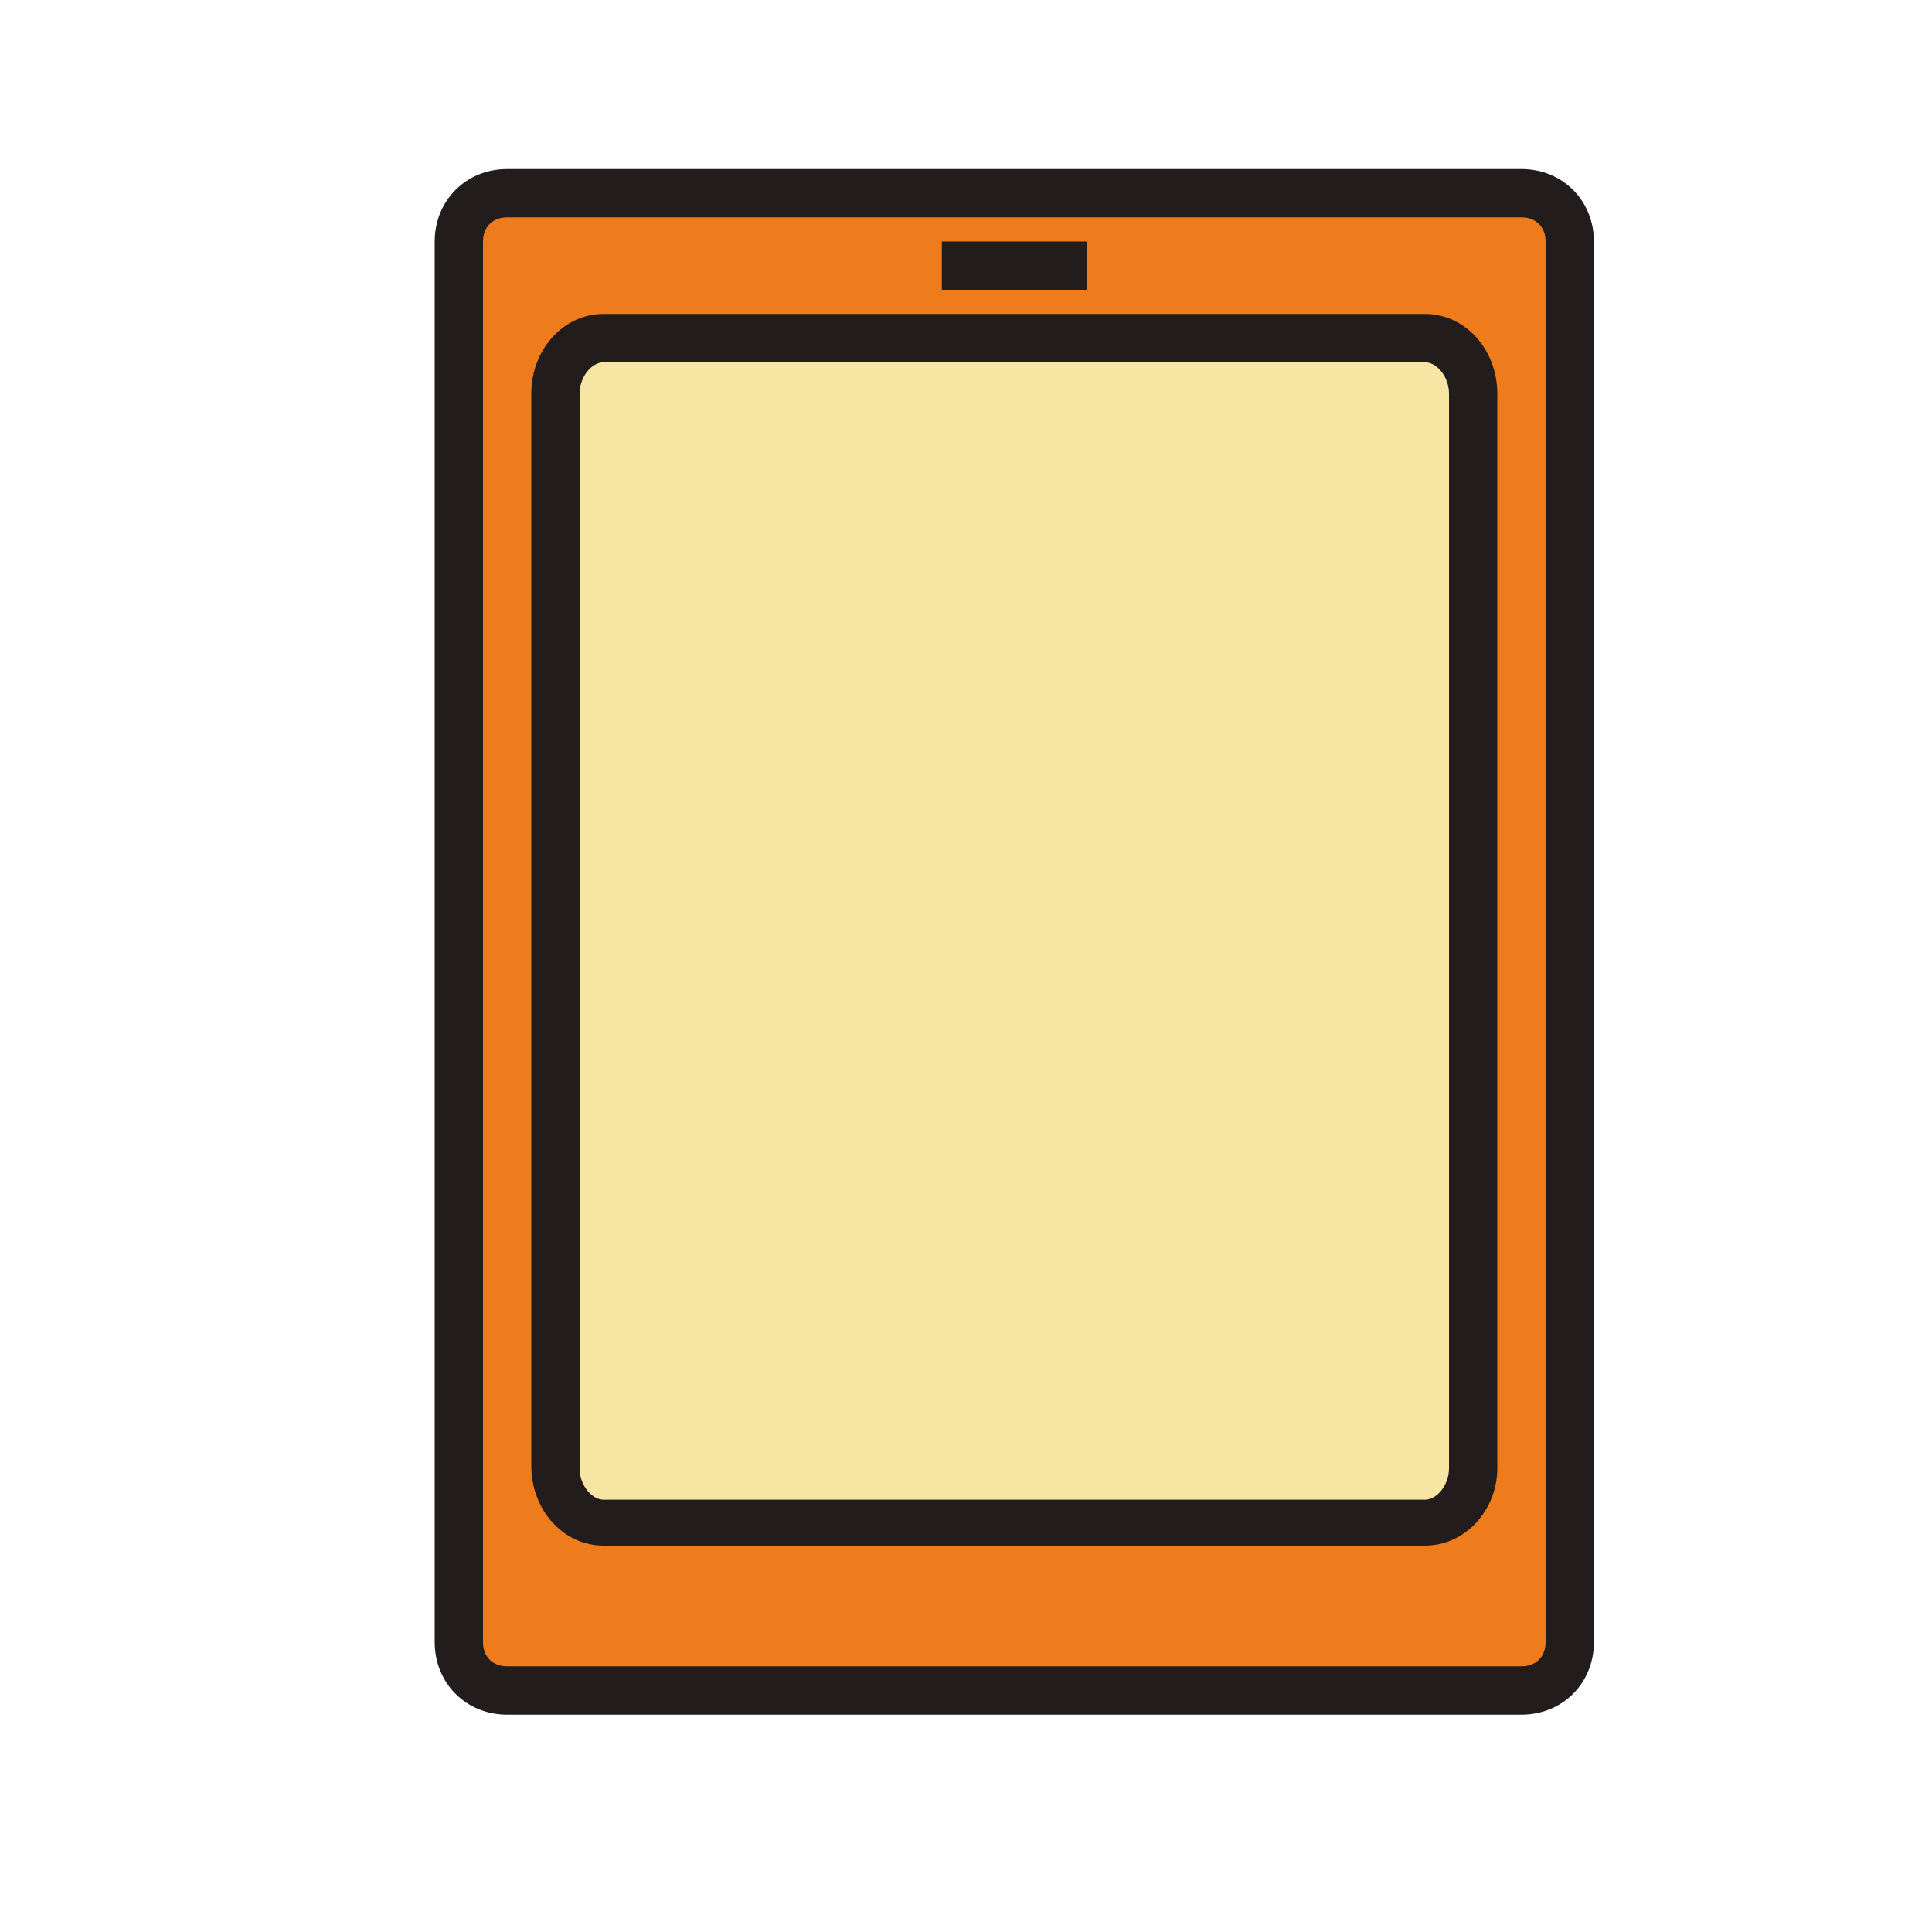
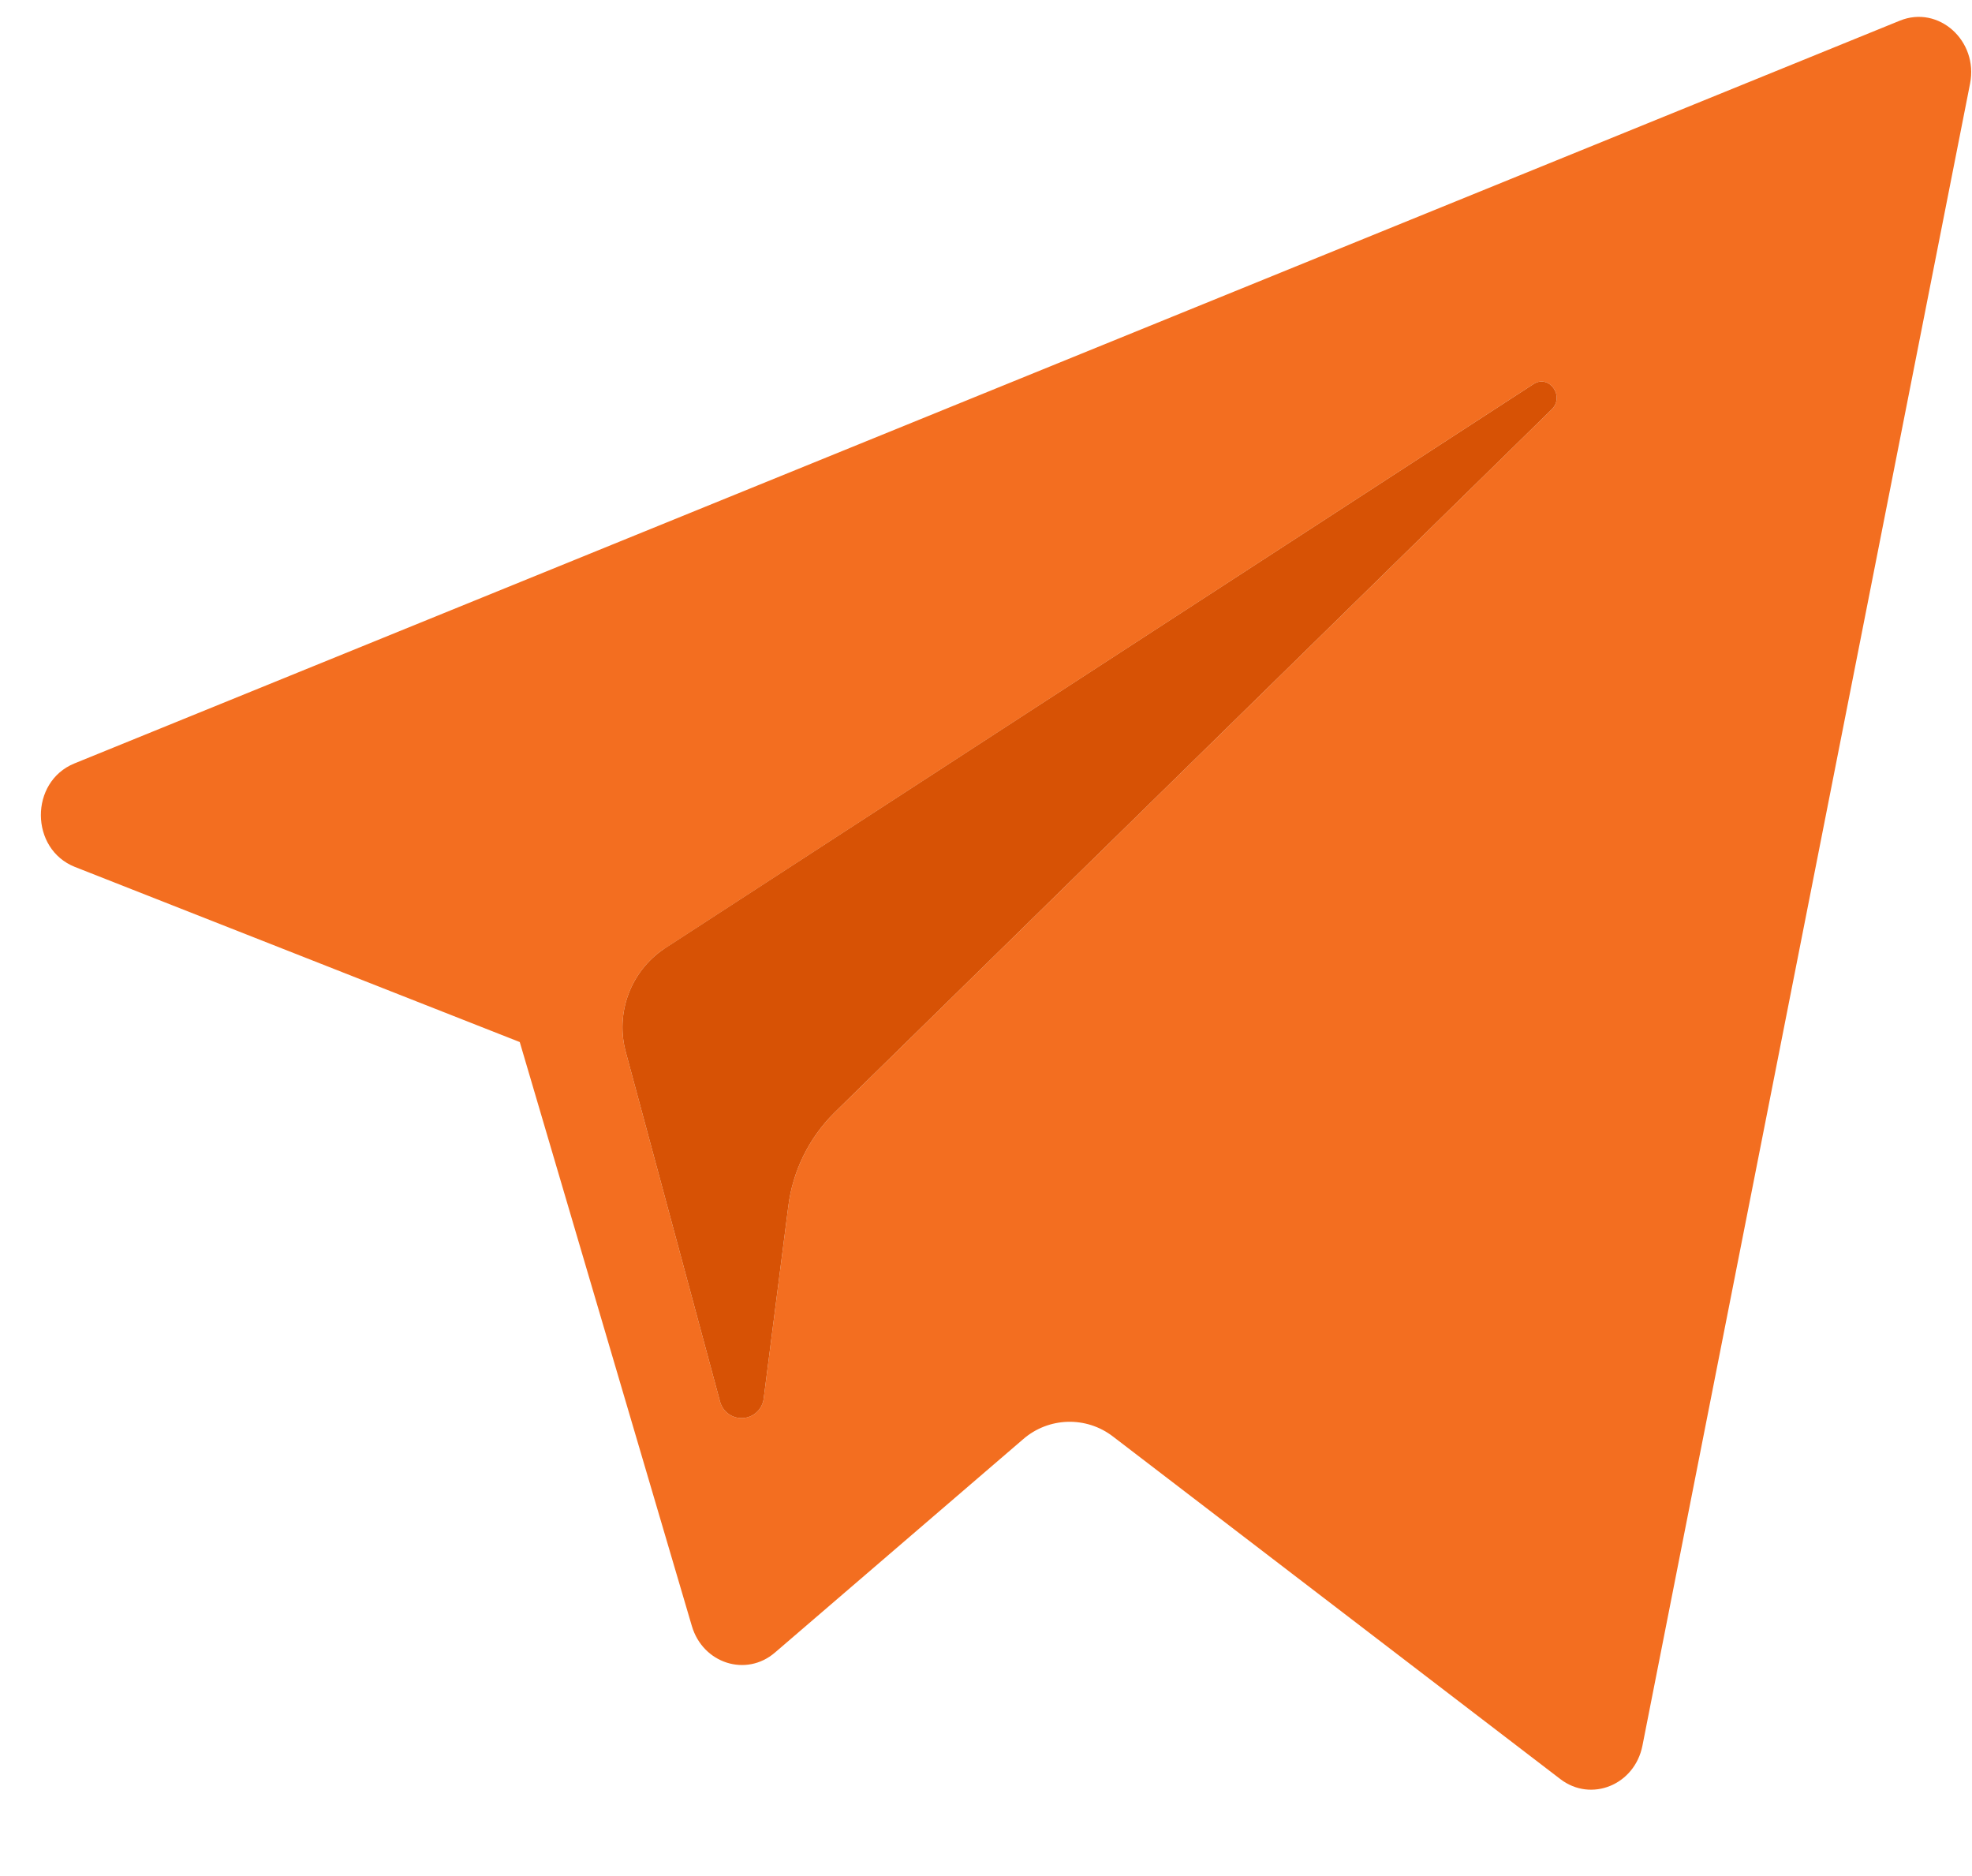
- <svg xmlns="http://www.w3.org/2000/svg" class="icon" width="48px" height="48.00px" viewBox="0 0 1024 1024" version="1.1">
-   <path d="M832 870.4c0 14.08-11.52 25.6-25.6 25.6H268.8c-14.08 0-25.6-11.52-25.6-25.6V128c0-14.08 11.52-25.6 25.6-25.6h537.6c14.08 0 25.6 11.52 25.6 25.6v742.4z" fill="#EE7B1C" />
-   <path d="M806.4 908.8H268.8c-21.76 0-38.4-16.64-38.4-38.4V128c0-21.76 16.64-38.4 38.4-38.4h537.6c21.76 0 38.4 16.64 38.4 38.4v742.4c0 21.76-16.64 38.4-38.4 38.4zM268.8 115.2c-7.68 0-12.8 5.12-12.8 12.8v742.4c0 7.68 5.12 12.8 12.8 12.8h537.6c7.68 0 12.8-5.12 12.8-12.8V128c0-7.68-5.12-12.8-12.8-12.8H268.8z" fill="#231C1C" />
-   <path d="M780.8 776.96c0 15.36-11.52 29.44-25.6 29.44H320c-14.08 0-25.6-12.8-25.6-29.44V208.64c0-15.36 11.52-29.44 25.6-29.44h435.2c14.08 0 25.6 12.8 25.6 29.44v568.32z" fill="#F7E6A3" />
-   <path d="M755.2 819.2H320c-21.76 0-38.4-19.2-38.4-42.24V208.64c0-23.04 16.64-42.24 38.4-42.24h435.2c21.76 0 38.4 19.2 38.4 42.24v569.6c0 21.76-16.64 40.96-38.4 40.96zM320 192c-6.4 0-12.8 7.68-12.8 16.64v569.6c0 8.96 6.4 16.64 12.8 16.64h435.2c6.4 0 12.8-7.68 12.8-16.64V208.64c0-8.96-6.4-16.64-12.8-16.64H320z" fill="#231C1C" />
-   <path d="M499.2 128h76.8v25.6h-76.8z" fill="#231C1C" />
+ <svg xmlns="http://www.w3.org/2000/svg" class="icon" width="48px" height="45.64px" viewBox="0 0 1077 1024" version="1.1">
+   <path d="M40.96 473.411l242.904 95.609 93.992 318.895c6.036 20.48 29.75 28.025 45.433 14.444l135.437-116.413a38.75 38.75 0 0 1 49.206-1.455l244.251 187.015c16.815 12.881 40.637 3.18 44.84-18.324l178.931-907.587c4.581-23.39-17.246-42.954-38.373-34.331L40.637 416.876c-24.576 10.024-24.36 46.781 0.323 56.536z m321.752 44.733l474.813-308.44c8.515-5.497 17.246 6.683 9.917 13.851l-391.815 384.108a87.309 87.309 0 0 0-25.115 51.2l-13.366 104.34a12.18 12.18 0 0 1-23.983 1.832l-51.308-190.248a51.739 51.739 0 0 1 20.857-56.697z" fill="#F36E20" />
+   <path d="M362.712 518.09l474.813-308.386c8.515-5.497 17.246 6.683 9.917 13.851l-391.815 384.108a87.309 87.309 0 0 0-25.115 51.2l-13.366 104.34a12.18 12.18 0 0 1-23.983 1.832l-51.308-190.248a51.739 51.739 0 0 1 20.857-56.697z" fill="#D75205" />
</svg>
